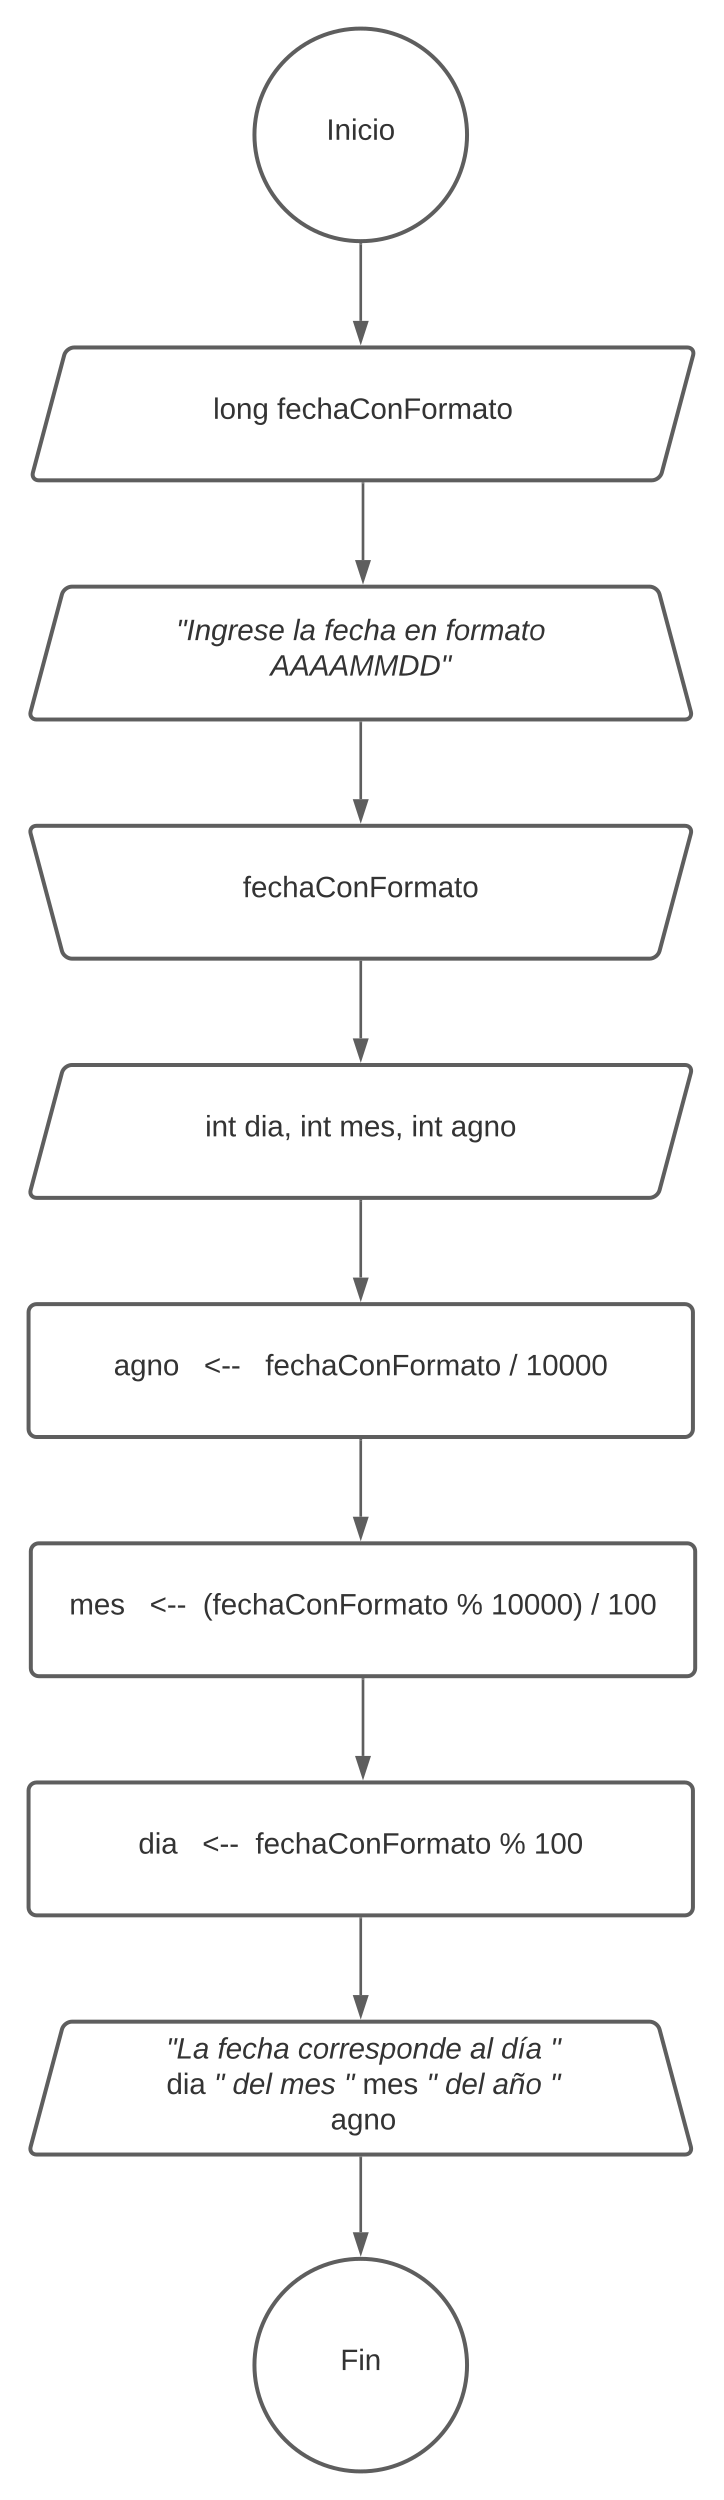
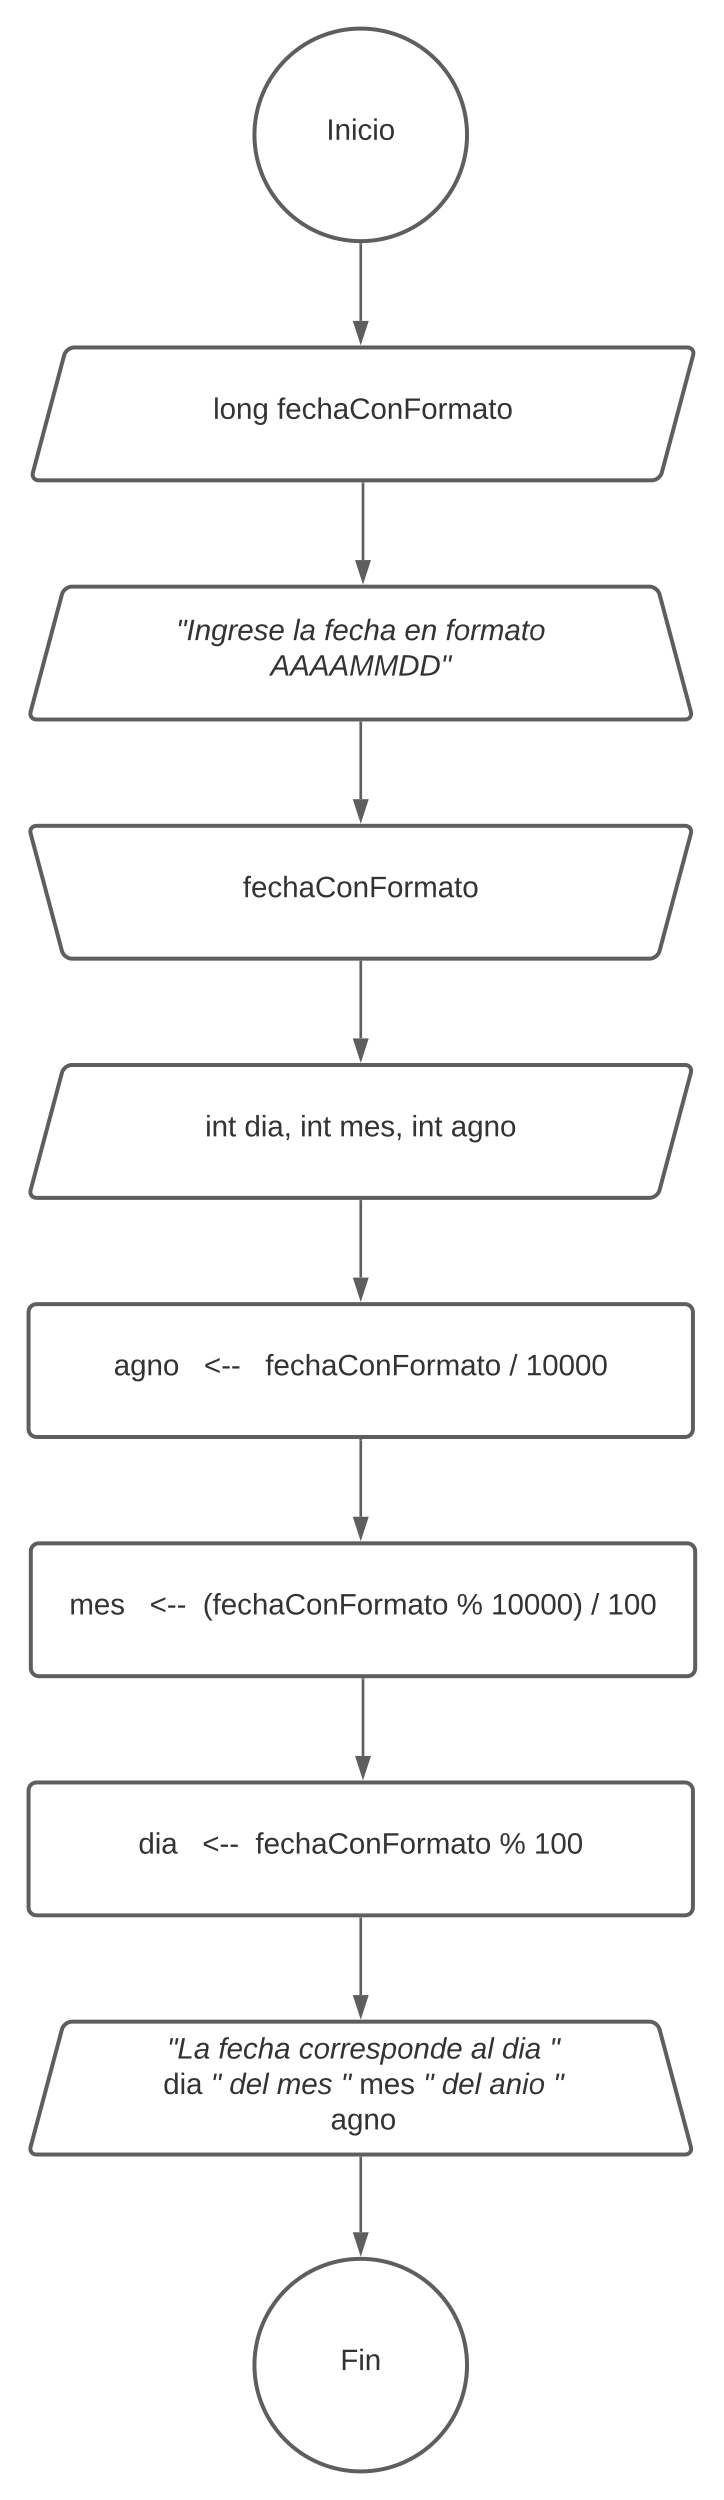
<svg xmlns="http://www.w3.org/2000/svg" xmlns:ns1="lucid" xmlns:xlink="http://www.w3.org/1999/xlink" width="544.7" height="1881.5">
  <g transform="translate(-663.0827 1201.5)" ns1:page-tab-id="2ps-BZWLFgGW">
    <path d="M0-1258.83h1870.87v2581.66H0z" fill="#fff" />
    <path d="M1014.58-1100c0 44.18-35.8 80-80 80-44.18 0-80-35.82-80-80s35.82-80 80-80c44.2 0 80 35.82 80 80z" stroke="#5e5e5e" stroke-width="3" fill="#fff" />
    <use xlink:href="#a" transform="matrix(1,0,0,1,859.5827,-1175) translate(49.1358 78.71528)" />
    <path d="M1014.58 578.5c0 44.18-35.8 80-80 80-44.18 0-80-35.82-80-80s35.82-80 80-80c44.2 0 80 35.82 80 80z" stroke="#5e5e5e" stroke-width="3" fill="#fff" />
    <use xlink:href="#b" transform="matrix(1,0,0,1,859.5827,503.5) translate(59.62963 78.71528)" />
    <path d="M1183.04-665.8c.85 3.2-1.14 5.8-4.46 5.8h-488c-3.3 0-5.3-2.6-4.45-5.8l23.57-88.4c.86-3.2 4.24-5.8 7.55-5.8h434.67c3.3 0 6.7 2.6 7.54 5.8z" stroke="#5e5e5e" stroke-width="3" fill="#fff" />
    <path d="M754.58-749c0-3.3 2.7-6 6-6h348c3.32 0 6 2.7 6 6v78c0 3.3-2.68 6-6 6h-348c-3.3 0-6-2.7-6-6z" stroke="#000" stroke-opacity="0" stroke-width="3" fill="#fff" fill-opacity="0" />
    <use xlink:href="#c" transform="matrix(1,0,0,1,759.5827,-750) translate(36.01852 30.27778)" />
    <use xlink:href="#d" transform="matrix(1,0,0,1,759.5827,-750) translate(124.0432 30.27778)" />
    <use xlink:href="#e" transform="matrix(1,0,0,1,759.5827,-750) translate(147.4383 30.27778)" />
    <use xlink:href="#f" transform="matrix(1,0,0,1,759.5827,-750) translate(207.9321 30.27778)" />
    <use xlink:href="#g" transform="matrix(1,0,0,1,759.5827,-750) translate(238.7963 30.27778)" />
    <use xlink:href="#h" transform="matrix(1,0,0,1,759.5827,-750) translate(107.0062 56.94444)" />
    <path d="M711.4-934.2c.86-3.2 4.24-5.8 7.55-5.8h461.33c3.32 0 5.3 2.6 4.46 5.8l-23.58 88.4c-.85 3.2-4.23 5.8-7.54 5.8H692.28c-3.3 0-5.3-2.6-4.45-5.8z" stroke="#5e5e5e" stroke-width="3" fill="#fff" />
    <use xlink:href="#i" transform="matrix(1,0,0,1,691.2835,-935) translate(132.1964 48.71528)" />
    <use xlink:href="#j" transform="matrix(1,0,0,1,691.2835,-935) translate(180.2828 48.71528)" />
    <path d="M686.13-574.2c-.86-3.2 1.14-5.8 4.45-5.8h488c3.32 0 5.3 2.6 4.46 5.8l-23.58 88.4c-.85 3.2-4.23 5.8-7.54 5.8H717.25c-3.3 0-6.7-2.6-7.55-5.8z" stroke="#5e5e5e" stroke-width="3" fill="#fff" />
    <use xlink:href="#k" transform="matrix(1,0,0,1,689.5827,-575) translate(156.2396 48.71528)" />
    <path d="M709.7-394.2c.86-3.2 4.24-5.8 7.55-5.8h461.33c3.32 0 5.3 2.6 4.46 5.8l-23.58 88.4c-.85 3.2-4.23 5.8-7.54 5.8H690.58c-3.3 0-5.3-2.6-4.45-5.8z" stroke="#5e5e5e" stroke-width="3" fill="#fff" />
    <use xlink:href="#l" transform="matrix(1,0,0,1,689.5827,-395) translate(127.8754 48.71528)" />
    <use xlink:href="#m" transform="matrix(1,0,0,1,689.5827,-395) translate(157.4433 48.71528)" />
    <use xlink:href="#n" transform="matrix(1,0,0,1,689.5827,-395) translate(199.3569 48.71528)" />
    <use xlink:href="#o" transform="matrix(1,0,0,1,689.5827,-395) translate(228.9248 48.71528)" />
    <use xlink:href="#n" transform="matrix(1,0,0,1,689.5827,-395) translate(283.184 48.71528)" />
    <use xlink:href="#p" transform="matrix(1,0,0,1,689.5827,-395) translate(312.7519 48.71528)" />
    <path d="M684.58-214c0-3.3 2.7-6 6-6h488c3.32 0 6 2.7 6 6v88c0 3.3-2.68 6-6 6h-488c-3.3 0-6-2.7-6-6z" stroke="#5e5e5e" stroke-width="3" fill="#fff" />
    <use xlink:href="#q" transform="matrix(1,0,0,1,696.5827,-208) translate(52.07407 41.52778)" />
    <use xlink:href="#r" transform="matrix(1,0,0,1,696.5827,-208) translate(119.9753 41.52778)" />
    <use xlink:href="#s" transform="matrix(1,0,0,1,696.5827,-208) translate(166.1481 41.52778)" />
    <use xlink:href="#t" transform="matrix(1,0,0,1,696.5827,-208) translate(349.8519 41.52778)" />
    <use xlink:href="#u" transform="matrix(1,0,0,1,696.5827,-208) translate(362.1975 41.52778)" />
    <path d="M686.28-34c0-3.3 2.7-6 6-6h488c3.32 0 6 2.7 6 6v88c0 3.3-2.68 6-6 6h-488c-3.3 0-6-2.7-6-6z" stroke="#5e5e5e" stroke-width="3" fill="#fff" />
    <use xlink:href="#v" transform="matrix(1,0,0,1,698.2835,-28) translate(16.98148 41.52778)" />
    <use xlink:href="#w" transform="matrix(1,0,0,1,698.2835,-28) translate(77.41358 41.52778)" />
    <use xlink:href="#x" transform="matrix(1,0,0,1,698.2835,-28) translate(117.4136 41.52778)" />
    <use xlink:href="#y" transform="matrix(1,0,0,1,698.2835,-28) translate(308.463 41.52778)" />
    <use xlink:href="#z" transform="matrix(1,0,0,1,698.2835,-28) translate(334.3889 41.52778)" />
    <use xlink:href="#t" transform="matrix(1,0,0,1,698.2835,-28) translate(409.6358 41.52778)" />
    <use xlink:href="#A" transform="matrix(1,0,0,1,698.2835,-28) translate(421.9815 41.52778)" />
    <path d="M684.58 146c0-3.3 2.7-6 6-6h488c3.32 0 6 2.7 6 6v88c0 3.3-2.68 6-6 6h-488c-3.3 0-6-2.7-6-6z" stroke="#5e5e5e" stroke-width="3" fill="#fff" />
    <use xlink:href="#B" transform="matrix(1,0,0,1,696.5827,152) translate(70.62346 41.52778)" />
    <use xlink:href="#w" transform="matrix(1,0,0,1,696.5827,152) translate(118.7099 41.52778)" />
    <use xlink:href="#s" transform="matrix(1,0,0,1,696.5827,152) translate(158.7099 41.52778)" />
    <use xlink:href="#y" transform="matrix(1,0,0,1,696.5827,152) translate(342.4136 41.52778)" />
    <use xlink:href="#A" transform="matrix(1,0,0,1,696.5827,152) translate(368.3395 41.52778)" />
    <path d="M1183.04 414.2c.85 3.2-1.14 5.8-4.46 5.8h-488c-3.3 0-5.3-2.6-4.45-5.8l23.57-88.4c.86-3.2 4.24-5.8 7.55-5.8h434.67c3.3 0 6.7 2.6 7.54 5.8z" stroke="#5e5e5e" stroke-width="3" fill="#fff" />
    <path d="M773.57 331c0-3.3 2.7-6 6-6H1093c3.3 0 6 2.7 6 6v78c0 3.3-2.7 6-6 6H779.56c-3.3 0-6-2.7-6-6z" stroke="#000" stroke-opacity="0" stroke-width="3" fill="#fff" fill-opacity="0" />
-     <use xlink:href="#C" transform="matrix(1,0,0,1,778.5748,330) translate(9.512346 17.77778)" />
-     <use xlink:href="#D" transform="matrix(1,0,0,1,778.5748,330) translate(48.21605 17.77778)" />
-     <use xlink:href="#E" transform="matrix(1,0,0,1,778.5748,330) translate(108.7099 17.77778)" />
-     <use xlink:href="#F" transform="matrix(1,0,0,1,778.5748,330) translate(238.216 17.77778)" />
-     <use xlink:href="#G" transform="matrix(1,0,0,1,778.5748,330) translate(261.6111 17.77778)" />
-     <use xlink:href="#H" transform="matrix(1,0,0,1,778.5748,330) translate(298.6481 17.77778)" />
-     <use xlink:href="#I" transform="matrix(1,0,0,1,778.5748,330) translate(9.759259 44.44444)" />
-     <use xlink:href="#J" transform="matrix(1,0,0,1,778.5748,330) translate(45.5 44.44444)" />
-     <use xlink:href="#K" transform="matrix(1,0,0,1,778.5748,330) translate(59.51235 44.44444)" />
-     <use xlink:href="#L" transform="matrix(1,0,0,1,778.5748,330) translate(95.25309 44.44444)" />
-     <use xlink:href="#M" transform="matrix(1,0,0,1,778.5748,330) translate(143.3395 44.44444)" />
-     <use xlink:href="#N" transform="matrix(1,0,0,1,778.5748,330) translate(157.3519 44.44444)" />
-     <use xlink:href="#J" transform="matrix(1,0,0,1,778.5748,330) translate(205.4383 44.44444)" />
-     <use xlink:href="#K" transform="matrix(1,0,0,1,778.5748,330) translate(219.4506 44.44444)" />
-     <use xlink:href="#O" transform="matrix(1,0,0,1,778.5748,330) translate(255.1914 44.44444)" />
-     <use xlink:href="#H" transform="matrix(1,0,0,1,778.5748,330) translate(298.4012 44.44444)" />
+     <use xlink:href="#C" transform="matrix(1,0,0,1,778.5748,330) translate(10.16049 17.77778)" />
+     <use xlink:href="#D" transform="matrix(1,0,0,1,778.5748,330) translate(48.8642 17.77778)" />
+     <use xlink:href="#E" transform="matrix(1,0,0,1,778.5748,330) translate(109.358 17.77778)" />
+     <use xlink:href="#F" transform="matrix(1,0,0,1,778.5748,330) translate(238.8642 17.77778)" />
+     <use xlink:href="#G" transform="matrix(1,0,0,1,778.5748,330) translate(262.2593 17.77778)" />
+     <use xlink:href="#H" transform="matrix(1,0,0,1,778.5748,330) translate(298 17.77778)" />
+     <use xlink:href="#I" transform="matrix(1,0,0,1,778.5748,330) translate(7.320988 44.44444)" />
+     <use xlink:href="#J" transform="matrix(1,0,0,1,778.5748,330) translate(43.06173 44.44444)" />
+     <use xlink:href="#K" transform="matrix(1,0,0,1,778.5748,330) translate(57.07407 44.44444)" />
+     <use xlink:href="#L" transform="matrix(1,0,0,1,778.5748,330) translate(92.81481 44.44444)" />
+     <use xlink:href="#M" transform="matrix(1,0,0,1,778.5748,330) translate(140.9012 44.44444)" />
+     <use xlink:href="#N" transform="matrix(1,0,0,1,778.5748,330) translate(154.9136 44.44444)" />
+     <use xlink:href="#J" transform="matrix(1,0,0,1,778.5748,330) translate(203 44.44444)" />
+     <use xlink:href="#K" transform="matrix(1,0,0,1,778.5748,330) translate(217.0123 44.44444)" />
+     <use xlink:href="#O" transform="matrix(1,0,0,1,778.5748,330) translate(252.7531 44.44444)" />
+     <use xlink:href="#H" transform="matrix(1,0,0,1,778.5748,330) translate(300.8395 44.44444)" />
    <use xlink:href="#P" transform="matrix(1,0,0,1,778.5748,330) translate(133.3086 71.11111)" />
    <path d="M934.58-1017.5v57.5" stroke="#5e5e5e" stroke-width="2" fill="none" />
    <path d="M934.56-1018.5h1.01v1.03h-2v-1.06z" stroke="#5e5e5e" stroke-width=".05" fill="#5e5e5e" />
    <path d="M934.58-944.74L929.95-959h9.27z" stroke="#5e5e5e" stroke-width="2" fill="#5e5e5e" />
    <path d="M936.28-837.5v57.5" stroke="#5e5e5e" stroke-width="2" fill="none" />
    <path d="M937.28-837.47h-2v-1.03h2z" stroke="#5e5e5e" stroke-width=".05" fill="#5e5e5e" />
    <path d="M936.28-764.74L931.65-779h9.27z" stroke="#5e5e5e" stroke-width="2" fill="#5e5e5e" />
    <path d="M934.58-657.5v57.5" stroke="#5e5e5e" stroke-width="2" fill="none" />
    <path d="M935.58-657.47h-2v-1.03h2z" stroke="#5e5e5e" stroke-width=".05" fill="#5e5e5e" />
    <path d="M934.58-584.74L929.95-599h9.27z" stroke="#5e5e5e" stroke-width="2" fill="#5e5e5e" />
    <path d="M934.6-477.5v57.5" stroke="#5e5e5e" stroke-width="2" fill="none" />
    <path d="M935.6-477.47h-2v-1.03h2z" stroke="#5e5e5e" stroke-width=".05" fill="#5e5e5e" />
    <path d="M934.6-404.74L929.94-419h9.27z" stroke="#5e5e5e" stroke-width="2" fill="#5e5e5e" />
    <path d="M934.58-297.5v57.5" stroke="#5e5e5e" stroke-width="2" fill="none" />
    <path d="M935.58-297.47h-2v-1.03h2z" stroke="#5e5e5e" stroke-width=".05" fill="#5e5e5e" />
    <path d="M934.58-224.74L929.95-239h9.27z" stroke="#5e5e5e" stroke-width="2" fill="#5e5e5e" />
    <path d="M934.58-117.5V-60" stroke="#5e5e5e" stroke-width="2" fill="none" />
    <path d="M935.58-117.47h-2v-1.03h2z" stroke="#5e5e5e" stroke-width=".05" fill="#5e5e5e" />
    <path d="M934.58-44.74L929.95-59h9.27z" stroke="#5e5e5e" stroke-width="2" fill="#5e5e5e" />
    <path d="M936.28 62.5V120" stroke="#5e5e5e" stroke-width="2" fill="none" />
    <path d="M937.28 62.53h-2V61.5h2z" stroke="#5e5e5e" stroke-width=".05" fill="#5e5e5e" />
    <path d="M936.28 135.26L931.65 121h9.27z" stroke="#5e5e5e" stroke-width="2" fill="#5e5e5e" />
    <path d="M934.58 242.5V300" stroke="#5e5e5e" stroke-width="2" fill="none" />
    <path d="M935.58 242.53h-2v-1.03h2z" stroke="#5e5e5e" stroke-width=".05" fill="#5e5e5e" />
    <path d="M934.58 315.26L929.95 301h9.27z" stroke="#5e5e5e" stroke-width="2" fill="#5e5e5e" />
    <path d="M934.58 422.5v56" stroke="#5e5e5e" stroke-width="2" fill="none" />
    <path d="M935.58 422.53h-2v-1.03h2z" stroke="#5e5e5e" stroke-width=".05" fill="#5e5e5e" />
    <path d="M934.58 493.76l-4.63-14.26h9.27z" stroke="#5e5e5e" stroke-width="2" fill="#5e5e5e" />
    <defs>
      <path fill="#333" d="M33 0v-248h34V0H33" id="Q" />
      <path fill="#333" d="M117-194c89-4 53 116 60 194h-32v-121c0-31-8-49-39-48C34-167 62-67 57 0H25l-1-190h30c1 10-1 24 2 32 11-22 29-35 61-36" id="R" />
      <path fill="#333" d="M24-231v-30h32v30H24zM24 0v-190h32V0H24" id="S" />
      <path fill="#333" d="M96-169c-40 0-48 33-48 73s9 75 48 75c24 0 41-14 43-38l32 2c-6 37-31 61-74 61-59 0-76-41-82-99-10-93 101-131 147-64 4 7 5 14 7 22l-32 3c-4-21-16-35-41-35" id="T" />
      <path fill="#333" d="M100-194c62-1 85 37 85 99 1 63-27 99-86 99S16-35 15-95c0-66 28-99 85-99zM99-20c44 1 53-31 53-75 0-43-8-75-51-75s-53 32-53 75 10 74 51 75" id="U" />
      <g id="a">
        <use transform="matrix(0.0617284,0,0,0.0617284,0,0)" xlink:href="#Q" />
        <use transform="matrix(0.0617284,0,0,0.0617284,6.17284,0)" xlink:href="#R" />
        <use transform="matrix(0.0617284,0,0,0.0617284,18.51852,0)" xlink:href="#S" />
        <use transform="matrix(0.0617284,0,0,0.0617284,23.39506,0)" xlink:href="#T" />
        <use transform="matrix(0.0617284,0,0,0.0617284,34.50617,0)" xlink:href="#S" />
        <use transform="matrix(0.0617284,0,0,0.0617284,39.38272,0)" xlink:href="#U" />
      </g>
      <path fill="#333" d="M63-220v92h138v28H63V0H30v-248h175v28H63" id="V" />
      <g id="b">
        <use transform="matrix(0.0617284,0,0,0.0617284,0,0)" xlink:href="#V" />
        <use transform="matrix(0.0617284,0,0,0.0617284,13.51852,0)" xlink:href="#S" />
        <use transform="matrix(0.0617284,0,0,0.0617284,18.39506,0)" xlink:href="#R" />
      </g>
      <path fill="#333" d="M123-170H98l11-78h32zm-65 0H33l11-78h32" id="W" />
      <path fill="#333" d="M14 0l48-248h34L48 0H14" id="X" />
      <path fill="#333" d="M67-158c22-48 132-52 116 29L158 0h-32l25-140c3-38-53-32-70-12C52-117 51-52 38 0H6l36-190h30" id="Y" />
      <path fill="#333" d="M103-194c29 0 47 14 56 36 2-11 5-23 8-32h30L160-5C157 61 82 97 21 62 9 55 4 45 1 30l28-7c7 42 83 31 92-3 4-16 9-38 13-55-13 20-29 36-62 36-40 0-60-25-60-64 0-71 23-131 91-131zm4 24c-53 0-58 54-61 104-2 27 10 44 36 44 49 0 65-50 67-102 1-29-15-46-42-46" id="Z" />
      <path fill="#333" d="M66-151c12-25 30-51 66-40l-6 26C45-176 58-65 38 0H6l36-190h30" id="aa" />
      <path fill="#333" d="M111-194c62-3 86 47 72 106H45c-7 38 6 69 45 68 27-1 43-14 53-32l24 11C152-15 129 4 87 4 38 3 12-23 12-71c0-70 32-119 99-123zm44 81c14-66-71-72-95-28-4 8-8 17-11 28h106" id="ab" />
      <path fill="#333" d="M55-144c13 50 104 24 104 88C159 21 15 23 1-39l26-10c6 40 102 42 102-4-13-50-104-23-104-87 0-71 143-71 148-8l-29 4c-5-35-85-37-89 0" id="ac" />
      <g id="c">
        <use transform="matrix(0.0617284,0,0,0.0617284,0,0)" xlink:href="#W" />
        <use transform="matrix(0.0617284,0,0,0.0617284,7.839506,0)" xlink:href="#X" />
        <use transform="matrix(0.0617284,0,0,0.0617284,14.01235,0)" xlink:href="#Y" />
        <use transform="matrix(0.0617284,0,0,0.0617284,26.35802,0)" xlink:href="#Z" />
        <use transform="matrix(0.0617284,0,0,0.0617284,38.7037,0)" xlink:href="#aa" />
        <use transform="matrix(0.0617284,0,0,0.0617284,46.04938,0)" xlink:href="#ab" />
        <use transform="matrix(0.0617284,0,0,0.0617284,58.39506,0)" xlink:href="#ac" />
        <use transform="matrix(0.0617284,0,0,0.0617284,69.50617,0)" xlink:href="#ab" />
      </g>
      <path fill="#333" d="M6 0l50-261h32L37 0H6" id="ad" />
      <path fill="#333" d="M165-48c-4 18 1 34 23 27l-3 20c-29 8-62 0-52-35h-2C116-14 99 4 63 4 30 4 8-16 8-49c0-68 71-67 138-67 10-26 0-56-31-54-26 1-42 9-47 31l-32-5c8-67 160-71 144 15-5 28-9 54-15 81zM42-50c3 52 80 24 89-6 7-12 7-24 11-38-47 1-103-4-100 44" id="ae" />
      <g id="d">
        <use transform="matrix(0.0617284,0,0,0.0617284,0,0)" xlink:href="#ad" />
        <use transform="matrix(0.0617284,0,0,0.0617284,4.876543,0)" xlink:href="#ae" />
      </g>
      <path fill="#333" d="M76-167L44 0H12l33-167H18l4-23h27c3-47 25-81 82-69l-4 24c-35-8-44 15-46 45h37l-5 23H76" id="af" />
      <path fill="#333" d="M44-68c0 29 11 47 38 47 30 0 42-19 51-41l28 9C148-21 126 4 82 4 31 4 10-29 12-85c3-77 74-140 146-93 12 8 15 23 18 40l-31 5c-1-22-13-36-36-36-52 0-65 49-65 101" id="ag" />
      <path fill="#333" d="M67-158c15-20 31-36 64-36 94 0 33 127 27 194h-32l25-140c3-38-53-32-70-12C52-117 51-51 37 0H6l51-261h31" id="ah" />
      <g id="e">
        <use transform="matrix(0.0617284,0,0,0.0617284,0,0)" xlink:href="#af" />
        <use transform="matrix(0.0617284,0,0,0.0617284,6.17284,0)" xlink:href="#ab" />
        <use transform="matrix(0.0617284,0,0,0.0617284,18.51852,0)" xlink:href="#ag" />
        <use transform="matrix(0.0617284,0,0,0.0617284,29.62963,0)" xlink:href="#ah" />
        <use transform="matrix(0.0617284,0,0,0.0617284,41.97531,0)" xlink:href="#ae" />
      </g>
      <g id="f">
        <use transform="matrix(0.0617284,0,0,0.0617284,0,0)" xlink:href="#ab" />
        <use transform="matrix(0.0617284,0,0,0.0617284,12.34568,0)" xlink:href="#Y" />
      </g>
      <path fill="#333" d="M30-147c31-64 166-65 159 27C183-49 158 1 86 4 9 8 1-88 30-147zM88-20c53 0 68-48 68-100 0-31-11-51-44-50-52 1-68 46-68 97 0 32 13 53 44 53" id="ai" />
      <path fill="#333" d="M248-111c6-24 9-61-24-58-72 9-57 108-77 169h-31l26-142c3-37-50-30-64-10C52-115 50-51 37 0H6l36-190h30c-1 10-6 24-4 32 13-43 101-52 105 5 13-22 29-41 61-41 90 0 28 129 23 194h-31" id="aj" />
      <path fill="#333" d="M51-54c-9 22 5 41 31 30L79-1C43 14 10-4 19-52l22-115H19l5-23h22l19-43h21l-9 43h35l-4 23H73" id="ak" />
      <g id="g">
        <use transform="matrix(0.0617284,0,0,0.0617284,0,0)" xlink:href="#af" />
        <use transform="matrix(0.0617284,0,0,0.0617284,6.17284,0)" xlink:href="#ai" />
        <use transform="matrix(0.0617284,0,0,0.0617284,18.51852,0)" xlink:href="#aa" />
        <use transform="matrix(0.0617284,0,0,0.0617284,25.8642,0)" xlink:href="#aj" />
        <use transform="matrix(0.0617284,0,0,0.0617284,44.32099,0)" xlink:href="#ae" />
        <use transform="matrix(0.0617284,0,0,0.0617284,56.66667,0)" xlink:href="#ak" />
        <use transform="matrix(0.0617284,0,0,0.0617284,62.83951,0)" xlink:href="#ai" />
      </g>
      <path fill="#333" d="M187 0l-14-72H61L19 0h-37l149-248h38L221 0h-34zm-19-99l-22-123L76-99h92" id="al" />
      <path fill="#333" d="M222 0l43-216c-8 16-17 34-26 49L143 0h-22L81-216 41 0H11l48-248h42l38 208 116-208h45L252 0h-30" id="am" />
      <path fill="#333" d="M248-139C247-14 144 9 11 0l48-248c105-6 190 8 189 109zm-34 0c1-70-52-87-126-82L50-27c98 7 163-21 164-112" id="an" />
      <g id="h">
        <use transform="matrix(0.0617284,0,0,0.0617284,0,0)" xlink:href="#al" />
        <use transform="matrix(0.0617284,0,0,0.0617284,14.81481,0)" xlink:href="#al" />
        <use transform="matrix(0.0617284,0,0,0.0617284,29.62963,0)" xlink:href="#al" />
        <use transform="matrix(0.0617284,0,0,0.0617284,44.44444,0)" xlink:href="#al" />
        <use transform="matrix(0.0617284,0,0,0.0617284,59.25926,0)" xlink:href="#am" />
        <use transform="matrix(0.0617284,0,0,0.0617284,77.71605,0)" xlink:href="#am" />
        <use transform="matrix(0.0617284,0,0,0.0617284,96.17284,0)" xlink:href="#an" />
        <use transform="matrix(0.0617284,0,0,0.0617284,112.1605,0)" xlink:href="#an" />
        <use transform="matrix(0.0617284,0,0,0.0617284,128.1481,0)" xlink:href="#W" />
      </g>
      <path fill="#333" d="M24 0v-261h32V0H24" id="ao" />
      <path fill="#333" d="M177-190C167-65 218 103 67 71c-23-6-38-20-44-43l32-5c15 47 100 32 89-28v-30C133-14 115 1 83 1 29 1 15-40 15-95c0-56 16-97 71-98 29-1 48 16 59 35 1-10 0-23 2-32h30zM94-22c36 0 50-32 50-73 0-42-14-75-50-75-39 0-46 34-46 75s6 73 46 73" id="ap" />
      <g id="i">
        <use transform="matrix(0.0617284,0,0,0.0617284,0,0)" xlink:href="#ao" />
        <use transform="matrix(0.0617284,0,0,0.0617284,4.876543,0)" xlink:href="#U" />
        <use transform="matrix(0.0617284,0,0,0.0617284,17.22222,0)" xlink:href="#R" />
        <use transform="matrix(0.0617284,0,0,0.0617284,29.5679,0)" xlink:href="#ap" />
      </g>
      <path fill="#333" d="M101-234c-31-9-42 10-38 44h38v23H63V0H32v-167H5v-23h27c-7-52 17-82 69-68v24" id="aq" />
      <path fill="#333" d="M100-194c63 0 86 42 84 106H49c0 40 14 67 53 68 26 1 43-12 49-29l28 8c-11 28-37 45-77 45C44 4 14-33 15-96c1-61 26-98 85-98zm52 81c6-60-76-77-97-28-3 7-6 17-6 28h103" id="ar" />
      <path fill="#333" d="M106-169C34-169 62-67 57 0H25v-261h32l-1 103c12-21 28-36 61-36 89 0 53 116 60 194h-32v-121c2-32-8-49-39-48" id="as" />
      <path fill="#333" d="M141-36C126-15 110 5 73 4 37 3 15-17 15-53c-1-64 63-63 125-63 3-35-9-54-41-54-24 1-41 7-42 31l-33-3c5-37 33-52 76-52 45 0 72 20 72 64v82c-1 20 7 32 28 27v20c-31 9-61-2-59-35zM48-53c0 20 12 33 32 33 41-3 63-29 60-74-43 2-92-5-92 41" id="at" />
      <path fill="#333" d="M212-179c-10-28-35-45-73-45-59 0-87 40-87 99 0 60 29 101 89 101 43 0 62-24 78-52l27 14C228-24 195 4 139 4 59 4 22-46 18-125c-6-104 99-153 187-111 19 9 31 26 39 46" id="au" />
      <path fill="#333" d="M114-163C36-179 61-72 57 0H25l-1-190h30c1 12-1 29 2 39 6-27 23-49 58-41v29" id="av" />
      <path fill="#333" d="M210-169c-67 3-38 105-44 169h-31v-121c0-29-5-50-35-48C34-165 62-65 56 0H25l-1-190h30c1 10-1 24 2 32 10-44 99-50 107 0 11-21 27-35 58-36 85-2 47 119 55 194h-31v-121c0-29-5-49-35-48" id="aw" />
      <path fill="#333" d="M59-47c-2 24 18 29 38 22v24C64 9 27 4 27-40v-127H5v-23h24l9-43h21v43h35v23H59v120" id="ax" />
      <g id="j">
        <use transform="matrix(0.0617284,0,0,0.0617284,0,0)" xlink:href="#aq" />
        <use transform="matrix(0.0617284,0,0,0.0617284,6.17284,0)" xlink:href="#ar" />
        <use transform="matrix(0.0617284,0,0,0.0617284,18.51852,0)" xlink:href="#T" />
        <use transform="matrix(0.0617284,0,0,0.0617284,29.62963,0)" xlink:href="#as" />
        <use transform="matrix(0.0617284,0,0,0.0617284,41.97531,0)" xlink:href="#at" />
        <use transform="matrix(0.0617284,0,0,0.0617284,54.32099,0)" xlink:href="#au" />
        <use transform="matrix(0.0617284,0,0,0.0617284,70.30864,0)" xlink:href="#U" />
        <use transform="matrix(0.0617284,0,0,0.0617284,82.65432,0)" xlink:href="#R" />
        <use transform="matrix(0.0617284,0,0,0.0617284,95,0)" xlink:href="#V" />
        <use transform="matrix(0.0617284,0,0,0.0617284,108.5185,0)" xlink:href="#U" />
        <use transform="matrix(0.0617284,0,0,0.0617284,120.8642,0)" xlink:href="#av" />
        <use transform="matrix(0.0617284,0,0,0.0617284,128.2099,0)" xlink:href="#aw" />
        <use transform="matrix(0.0617284,0,0,0.0617284,146.6667,0)" xlink:href="#at" />
        <use transform="matrix(0.0617284,0,0,0.0617284,159.0123,0)" xlink:href="#ax" />
        <use transform="matrix(0.0617284,0,0,0.0617284,165.1852,0)" xlink:href="#U" />
      </g>
      <g id="k">
        <use transform="matrix(0.0617284,0,0,0.0617284,0,0)" xlink:href="#aq" />
        <use transform="matrix(0.0617284,0,0,0.0617284,6.17284,0)" xlink:href="#ar" />
        <use transform="matrix(0.0617284,0,0,0.0617284,18.51852,0)" xlink:href="#T" />
        <use transform="matrix(0.0617284,0,0,0.0617284,29.62963,0)" xlink:href="#as" />
        <use transform="matrix(0.0617284,0,0,0.0617284,41.97531,0)" xlink:href="#at" />
        <use transform="matrix(0.0617284,0,0,0.0617284,54.32099,0)" xlink:href="#au" />
        <use transform="matrix(0.0617284,0,0,0.0617284,70.30864,0)" xlink:href="#U" />
        <use transform="matrix(0.0617284,0,0,0.0617284,82.65432,0)" xlink:href="#R" />
        <use transform="matrix(0.0617284,0,0,0.0617284,95,0)" xlink:href="#V" />
        <use transform="matrix(0.0617284,0,0,0.0617284,108.5185,0)" xlink:href="#U" />
        <use transform="matrix(0.0617284,0,0,0.0617284,120.8642,0)" xlink:href="#av" />
        <use transform="matrix(0.0617284,0,0,0.0617284,128.2099,0)" xlink:href="#aw" />
        <use transform="matrix(0.0617284,0,0,0.0617284,146.6667,0)" xlink:href="#at" />
        <use transform="matrix(0.0617284,0,0,0.0617284,159.0123,0)" xlink:href="#ax" />
        <use transform="matrix(0.0617284,0,0,0.0617284,165.1852,0)" xlink:href="#U" />
      </g>
      <g id="l">
        <use transform="matrix(0.0617284,0,0,0.0617284,0,0)" xlink:href="#S" />
        <use transform="matrix(0.0617284,0,0,0.0617284,4.876543,0)" xlink:href="#R" />
        <use transform="matrix(0.0617284,0,0,0.0617284,17.22222,0)" xlink:href="#ax" />
      </g>
      <path fill="#333" d="M85-194c31 0 48 13 60 33l-1-100h32l1 261h-30c-2-10 0-23-3-31C134-8 116 4 85 4 32 4 16-35 15-94c0-66 23-100 70-100zm9 24c-40 0-46 34-46 75 0 40 6 74 45 74 42 0 51-32 51-76 0-42-9-74-50-73" id="ay" />
      <path fill="#333" d="M68-38c1 34 0 65-14 84H32c9-13 17-26 17-46H33v-38h35" id="az" />
      <g id="m">
        <use transform="matrix(0.0617284,0,0,0.0617284,0,0)" xlink:href="#ay" />
        <use transform="matrix(0.0617284,0,0,0.0617284,12.34568,0)" xlink:href="#S" />
        <use transform="matrix(0.0617284,0,0,0.0617284,17.22222,0)" xlink:href="#at" />
        <use transform="matrix(0.0617284,0,0,0.0617284,29.5679,0)" xlink:href="#az" />
      </g>
      <g id="n">
        <use transform="matrix(0.0617284,0,0,0.0617284,0,0)" xlink:href="#S" />
        <use transform="matrix(0.0617284,0,0,0.0617284,4.876543,0)" xlink:href="#R" />
        <use transform="matrix(0.0617284,0,0,0.0617284,17.22222,0)" xlink:href="#ax" />
      </g>
      <path fill="#333" d="M135-143c-3-34-86-38-87 0 15 53 115 12 119 90S17 21 10-45l28-5c4 36 97 45 98 0-10-56-113-15-118-90-4-57 82-63 122-42 12 7 21 19 24 35" id="aA" />
      <g id="o">
        <use transform="matrix(0.0617284,0,0,0.0617284,0,0)" xlink:href="#aw" />
        <use transform="matrix(0.0617284,0,0,0.0617284,18.45679,0)" xlink:href="#ar" />
        <use transform="matrix(0.0617284,0,0,0.0617284,30.80247,0)" xlink:href="#aA" />
        <use transform="matrix(0.0617284,0,0,0.0617284,41.91358,0)" xlink:href="#az" />
      </g>
      <g id="p">
        <use transform="matrix(0.0617284,0,0,0.0617284,0,0)" xlink:href="#at" />
        <use transform="matrix(0.0617284,0,0,0.0617284,12.34568,0)" xlink:href="#ap" />
        <use transform="matrix(0.0617284,0,0,0.0617284,24.69136,0)" xlink:href="#R" />
        <use transform="matrix(0.0617284,0,0,0.0617284,37.03704,0)" xlink:href="#U" />
      </g>
      <g id="q">
        <use transform="matrix(0.0617284,0,0,0.0617284,0,0)" xlink:href="#at" />
        <use transform="matrix(0.0617284,0,0,0.0617284,12.34568,0)" xlink:href="#ap" />
        <use transform="matrix(0.0617284,0,0,0.0617284,24.69136,0)" xlink:href="#R" />
        <use transform="matrix(0.0617284,0,0,0.0617284,37.03704,0)" xlink:href="#U" />
      </g>
      <path fill="#333" d="M18-100v-36l175-74v27L42-118l151 64v27" id="aB" />
      <path fill="#333" d="M16-82v-28h88v28H16" id="aC" />
      <g id="r">
        <use transform="matrix(0.0617284,0,0,0.0617284,0,0)" xlink:href="#aB" />
        <use transform="matrix(0.0617284,0,0,0.0617284,12.96296,0)" xlink:href="#aC" />
        <use transform="matrix(0.0617284,0,0,0.0617284,20.30864,0)" xlink:href="#aC" />
      </g>
      <g id="s">
        <use transform="matrix(0.0617284,0,0,0.0617284,0,0)" xlink:href="#aq" />
        <use transform="matrix(0.0617284,0,0,0.0617284,6.17284,0)" xlink:href="#ar" />
        <use transform="matrix(0.0617284,0,0,0.0617284,18.51852,0)" xlink:href="#T" />
        <use transform="matrix(0.0617284,0,0,0.0617284,29.62963,0)" xlink:href="#as" />
        <use transform="matrix(0.0617284,0,0,0.0617284,41.97531,0)" xlink:href="#at" />
        <use transform="matrix(0.0617284,0,0,0.0617284,54.32099,0)" xlink:href="#au" />
        <use transform="matrix(0.0617284,0,0,0.0617284,70.30864,0)" xlink:href="#U" />
        <use transform="matrix(0.0617284,0,0,0.0617284,82.65432,0)" xlink:href="#R" />
        <use transform="matrix(0.0617284,0,0,0.0617284,95,0)" xlink:href="#V" />
        <use transform="matrix(0.0617284,0,0,0.0617284,108.5185,0)" xlink:href="#U" />
        <use transform="matrix(0.0617284,0,0,0.0617284,120.8642,0)" xlink:href="#av" />
        <use transform="matrix(0.0617284,0,0,0.0617284,128.2099,0)" xlink:href="#aw" />
        <use transform="matrix(0.0617284,0,0,0.0617284,146.6667,0)" xlink:href="#at" />
        <use transform="matrix(0.0617284,0,0,0.0617284,159.0123,0)" xlink:href="#ax" />
        <use transform="matrix(0.0617284,0,0,0.0617284,165.1852,0)" xlink:href="#U" />
      </g>
      <path fill="#333" d="M0 4l72-265h28L28 4H0" id="aD" />
      <use transform="matrix(0.0617284,0,0,0.0617284,0,0)" xlink:href="#aD" id="t" />
      <path fill="#333" d="M27 0v-27h64v-190l-56 39v-29l58-41h29v221h61V0H27" id="aE" />
      <path fill="#333" d="M101-251c68 0 85 55 85 127S166 4 100 4C33 4 14-52 14-124c0-73 17-127 87-127zm-1 229c47 0 54-49 54-102s-4-102-53-102c-51 0-55 48-55 102 0 53 5 102 54 102" id="aF" />
      <g id="u">
        <use transform="matrix(0.0617284,0,0,0.0617284,0,0)" xlink:href="#aE" />
        <use transform="matrix(0.0617284,0,0,0.0617284,12.34568,0)" xlink:href="#aF" />
        <use transform="matrix(0.0617284,0,0,0.0617284,24.69136,0)" xlink:href="#aF" />
        <use transform="matrix(0.0617284,0,0,0.0617284,37.03704,0)" xlink:href="#aF" />
        <use transform="matrix(0.0617284,0,0,0.0617284,49.38272,0)" xlink:href="#aF" />
      </g>
      <g id="v">
        <use transform="matrix(0.0617284,0,0,0.0617284,0,0)" xlink:href="#aw" />
        <use transform="matrix(0.0617284,0,0,0.0617284,18.45679,0)" xlink:href="#ar" />
        <use transform="matrix(0.0617284,0,0,0.0617284,30.80247,0)" xlink:href="#aA" />
      </g>
      <g id="w">
        <use transform="matrix(0.0617284,0,0,0.0617284,0,0)" xlink:href="#aB" />
        <use transform="matrix(0.0617284,0,0,0.0617284,12.96296,0)" xlink:href="#aC" />
        <use transform="matrix(0.0617284,0,0,0.0617284,20.30864,0)" xlink:href="#aC" />
      </g>
      <path fill="#333" d="M87 75C49 33 22-17 22-94c0-76 28-126 65-167h31c-38 41-64 92-64 168S80 34 118 75H87" id="aG" />
      <g id="x">
        <use transform="matrix(0.0617284,0,0,0.0617284,0,0)" xlink:href="#aG" />
        <use transform="matrix(0.0617284,0,0,0.0617284,7.345679,0)" xlink:href="#aq" />
        <use transform="matrix(0.0617284,0,0,0.0617284,13.51852,0)" xlink:href="#ar" />
        <use transform="matrix(0.0617284,0,0,0.0617284,25.8642,0)" xlink:href="#T" />
        <use transform="matrix(0.0617284,0,0,0.0617284,36.97531,0)" xlink:href="#as" />
        <use transform="matrix(0.0617284,0,0,0.0617284,49.32099,0)" xlink:href="#at" />
        <use transform="matrix(0.0617284,0,0,0.0617284,61.66667,0)" xlink:href="#au" />
        <use transform="matrix(0.0617284,0,0,0.0617284,77.65432,0)" xlink:href="#U" />
        <use transform="matrix(0.0617284,0,0,0.0617284,90,0)" xlink:href="#R" />
        <use transform="matrix(0.0617284,0,0,0.0617284,102.3457,0)" xlink:href="#V" />
        <use transform="matrix(0.0617284,0,0,0.0617284,115.8642,0)" xlink:href="#U" />
        <use transform="matrix(0.0617284,0,0,0.0617284,128.2099,0)" xlink:href="#av" />
        <use transform="matrix(0.0617284,0,0,0.0617284,135.5556,0)" xlink:href="#aw" />
        <use transform="matrix(0.0617284,0,0,0.0617284,154.0123,0)" xlink:href="#at" />
        <use transform="matrix(0.0617284,0,0,0.0617284,166.358,0)" xlink:href="#ax" />
        <use transform="matrix(0.0617284,0,0,0.0617284,172.5309,0)" xlink:href="#U" />
      </g>
      <path fill="#333" d="M252-156c43 0 55 33 55 80 0 46-13 78-56 78-42 0-55-33-55-78 0-48 12-80 56-80zM93 0H65l162-248h28zM13-171c-1-47 13-79 56-79s55 33 55 79-13 79-55 79c-43 0-56-33-56-79zM251-17c28 0 30-29 30-59 0-31-1-60-29-60-29 0-31 29-31 60 0 29 2 59 30 59zM69-112c27 0 28-30 29-59 0-31-1-60-29-60-29 0-30 30-30 60s2 59 30 59" id="aH" />
      <use transform="matrix(0.0617284,0,0,0.0617284,0,0)" xlink:href="#aH" id="y" />
      <path fill="#333" d="M33-261c38 41 65 92 65 168S71 34 33 75H2C39 34 66-17 66-93S39-220 2-261h31" id="aI" />
      <g id="z">
        <use transform="matrix(0.0617284,0,0,0.0617284,0,0)" xlink:href="#aE" />
        <use transform="matrix(0.0617284,0,0,0.0617284,12.34568,0)" xlink:href="#aF" />
        <use transform="matrix(0.0617284,0,0,0.0617284,24.69136,0)" xlink:href="#aF" />
        <use transform="matrix(0.0617284,0,0,0.0617284,37.03704,0)" xlink:href="#aF" />
        <use transform="matrix(0.0617284,0,0,0.0617284,49.38272,0)" xlink:href="#aF" />
        <use transform="matrix(0.0617284,0,0,0.0617284,61.7284,0)" xlink:href="#aI" />
      </g>
      <g id="A">
        <use transform="matrix(0.0617284,0,0,0.0617284,0,0)" xlink:href="#aE" />
        <use transform="matrix(0.0617284,0,0,0.0617284,12.34568,0)" xlink:href="#aF" />
        <use transform="matrix(0.0617284,0,0,0.0617284,24.69136,0)" xlink:href="#aF" />
      </g>
      <g id="B">
        <use transform="matrix(0.0617284,0,0,0.0617284,0,0)" xlink:href="#ay" />
        <use transform="matrix(0.0617284,0,0,0.0617284,12.34568,0)" xlink:href="#S" />
        <use transform="matrix(0.0617284,0,0,0.0617284,17.22222,0)" xlink:href="#at" />
      </g>
      <path fill="#333" d="M11 0l48-248h34L50-27h125l-5 27H11" id="aJ" />
      <g id="C">
        <use transform="matrix(0.0617284,0,0,0.0617284,0,0)" xlink:href="#W" />
        <use transform="matrix(0.0617284,0,0,0.0617284,7.839506,0)" xlink:href="#aJ" />
        <use transform="matrix(0.0617284,0,0,0.0617284,20.18519,0)" xlink:href="#ae" />
      </g>
      <g id="D">
        <use transform="matrix(0.0617284,0,0,0.0617284,0,0)" xlink:href="#af" />
        <use transform="matrix(0.0617284,0,0,0.0617284,6.17284,0)" xlink:href="#ab" />
        <use transform="matrix(0.0617284,0,0,0.0617284,18.51852,0)" xlink:href="#ag" />
        <use transform="matrix(0.0617284,0,0,0.0617284,29.62963,0)" xlink:href="#ah" />
        <use transform="matrix(0.0617284,0,0,0.0617284,41.97531,0)" xlink:href="#ae" />
      </g>
      <path fill="#333" d="M67-162c32-53 139-36 121 50C175-51 163 2 97 4 68 4 52-11 42-31 38 6 28 39 22 75H-9l50-265h29c-1 10 0 20-3 28zm89 36c0-26-10-43-35-43-54 0-67 50-69 103-1 29 14 45 42 46 53 0 62-58 62-106" id="aK" />
      <path fill="#333" d="M133-28C103 26-5 8 13-77c13-62 24-115 90-117 29-1 46 15 56 35l19-102h32L160 0h-30zM45-64c-2 27 10 43 35 43 54-1 69-50 69-103 0-29-15-46-42-46-53-1-58 58-62 106" id="aL" />
      <g id="E">
        <use transform="matrix(0.0617284,0,0,0.0617284,0,0)" xlink:href="#ag" />
        <use transform="matrix(0.0617284,0,0,0.0617284,11.11111,0)" xlink:href="#ai" />
        <use transform="matrix(0.0617284,0,0,0.0617284,23.45679,0)" xlink:href="#aa" />
        <use transform="matrix(0.0617284,0,0,0.0617284,30.80247,0)" xlink:href="#aa" />
        <use transform="matrix(0.0617284,0,0,0.0617284,38.14815,0)" xlink:href="#ab" />
        <use transform="matrix(0.0617284,0,0,0.0617284,50.49383,0)" xlink:href="#ac" />
        <use transform="matrix(0.0617284,0,0,0.0617284,61.60494,0)" xlink:href="#aK" />
        <use transform="matrix(0.0617284,0,0,0.0617284,73.95062,0)" xlink:href="#ai" />
        <use transform="matrix(0.0617284,0,0,0.0617284,86.2963,0)" xlink:href="#Y" />
        <use transform="matrix(0.0617284,0,0,0.0617284,98.64198,0)" xlink:href="#aL" />
        <use transform="matrix(0.0617284,0,0,0.0617284,110.9877,0)" xlink:href="#ab" />
      </g>
      <g id="F">
        <use transform="matrix(0.0617284,0,0,0.0617284,0,0)" xlink:href="#ae" />
        <use transform="matrix(0.0617284,0,0,0.0617284,12.34568,0)" xlink:href="#ad" />
      </g>
-       <path fill="#333" d="M16 0l37-190h31L47 0H16zm30-211c10-23 31-35 45-54h38l-1 5-66 49H46" id="aM" />
+       <path fill="#333" d="M50-231l6-30h32l-6 30H50zM6 0l37-190h31L37 0H6" id="aM" />
      <g id="G">
        <use transform="matrix(0.0617284,0,0,0.0617284,0,0)" xlink:href="#aL" />
        <use transform="matrix(0.0617284,0,0,0.0617284,12.34568,0)" xlink:href="#aM" />
-         <use transform="matrix(0.0617284,0,0,0.0617284,18.51852,0)" xlink:href="#ae" />
+         <use transform="matrix(0.0617284,0,0,0.0617284,17.22222,0)" xlink:href="#ae" />
      </g>
      <use transform="matrix(0.0617284,0,0,0.0617284,0,0)" xlink:href="#W" id="H" />
      <g id="I">
        <use transform="matrix(0.0617284,0,0,0.0617284,0,0)" xlink:href="#ay" />
        <use transform="matrix(0.0617284,0,0,0.0617284,12.34568,0)" xlink:href="#S" />
        <use transform="matrix(0.0617284,0,0,0.0617284,17.22222,0)" xlink:href="#at" />
      </g>
      <use transform="matrix(0.0617284,0,0,0.0617284,0,0)" xlink:href="#W" id="J" />
      <g id="K">
        <use transform="matrix(0.0617284,0,0,0.0617284,0,0)" xlink:href="#aL" />
        <use transform="matrix(0.0617284,0,0,0.0617284,12.34568,0)" xlink:href="#ab" />
        <use transform="matrix(0.0617284,0,0,0.0617284,24.69136,0)" xlink:href="#ad" />
      </g>
      <g id="L">
        <use transform="matrix(0.0617284,0,0,0.0617284,0,0)" xlink:href="#aj" />
        <use transform="matrix(0.0617284,0,0,0.0617284,18.45679,0)" xlink:href="#ab" />
        <use transform="matrix(0.0617284,0,0,0.0617284,30.80247,0)" xlink:href="#ac" />
      </g>
      <use transform="matrix(0.0617284,0,0,0.0617284,0,0)" xlink:href="#W" id="M" />
      <g id="N">
        <use transform="matrix(0.0617284,0,0,0.0617284,0,0)" xlink:href="#aw" />
        <use transform="matrix(0.0617284,0,0,0.0617284,18.45679,0)" xlink:href="#ar" />
        <use transform="matrix(0.0617284,0,0,0.0617284,30.80247,0)" xlink:href="#aA" />
      </g>
-       <path fill="#333" d="M67-158c22-48 132-52 116 29L158 0h-32l25-140c3-38-53-32-70-12C52-117 51-52 38 0H6l36-190h30zm126-100c-8 21-15 46-44 47-22 0-30-19-50-21-14 0-21 10-25 21H58c8-21 14-47 44-47 22 0 32 18 50 21 13-1 21-10 25-21h16" id="aN" />
      <g id="O">
        <use transform="matrix(0.0617284,0,0,0.0617284,0,0)" xlink:href="#ae" />
-         <use transform="matrix(0.0617284,0,0,0.0617284,12.34568,0)" xlink:href="#aN" />
-         <use transform="matrix(0.0617284,0,0,0.0617284,24.69136,0)" xlink:href="#ai" />
+         <use transform="matrix(0.0617284,0,0,0.0617284,12.34568,0)" xlink:href="#Y" />
+         <use transform="matrix(0.0617284,0,0,0.0617284,24.69136,0)" xlink:href="#aM" />
+         <use transform="matrix(0.0617284,0,0,0.0617284,29.5679,0)" xlink:href="#ai" />
      </g>
      <g id="P">
        <use transform="matrix(0.0617284,0,0,0.0617284,0,0)" xlink:href="#at" />
        <use transform="matrix(0.0617284,0,0,0.0617284,12.34568,0)" xlink:href="#ap" />
        <use transform="matrix(0.0617284,0,0,0.0617284,24.69136,0)" xlink:href="#R" />
        <use transform="matrix(0.0617284,0,0,0.0617284,37.03704,0)" xlink:href="#U" />
      </g>
    </defs>
  </g>
</svg>
